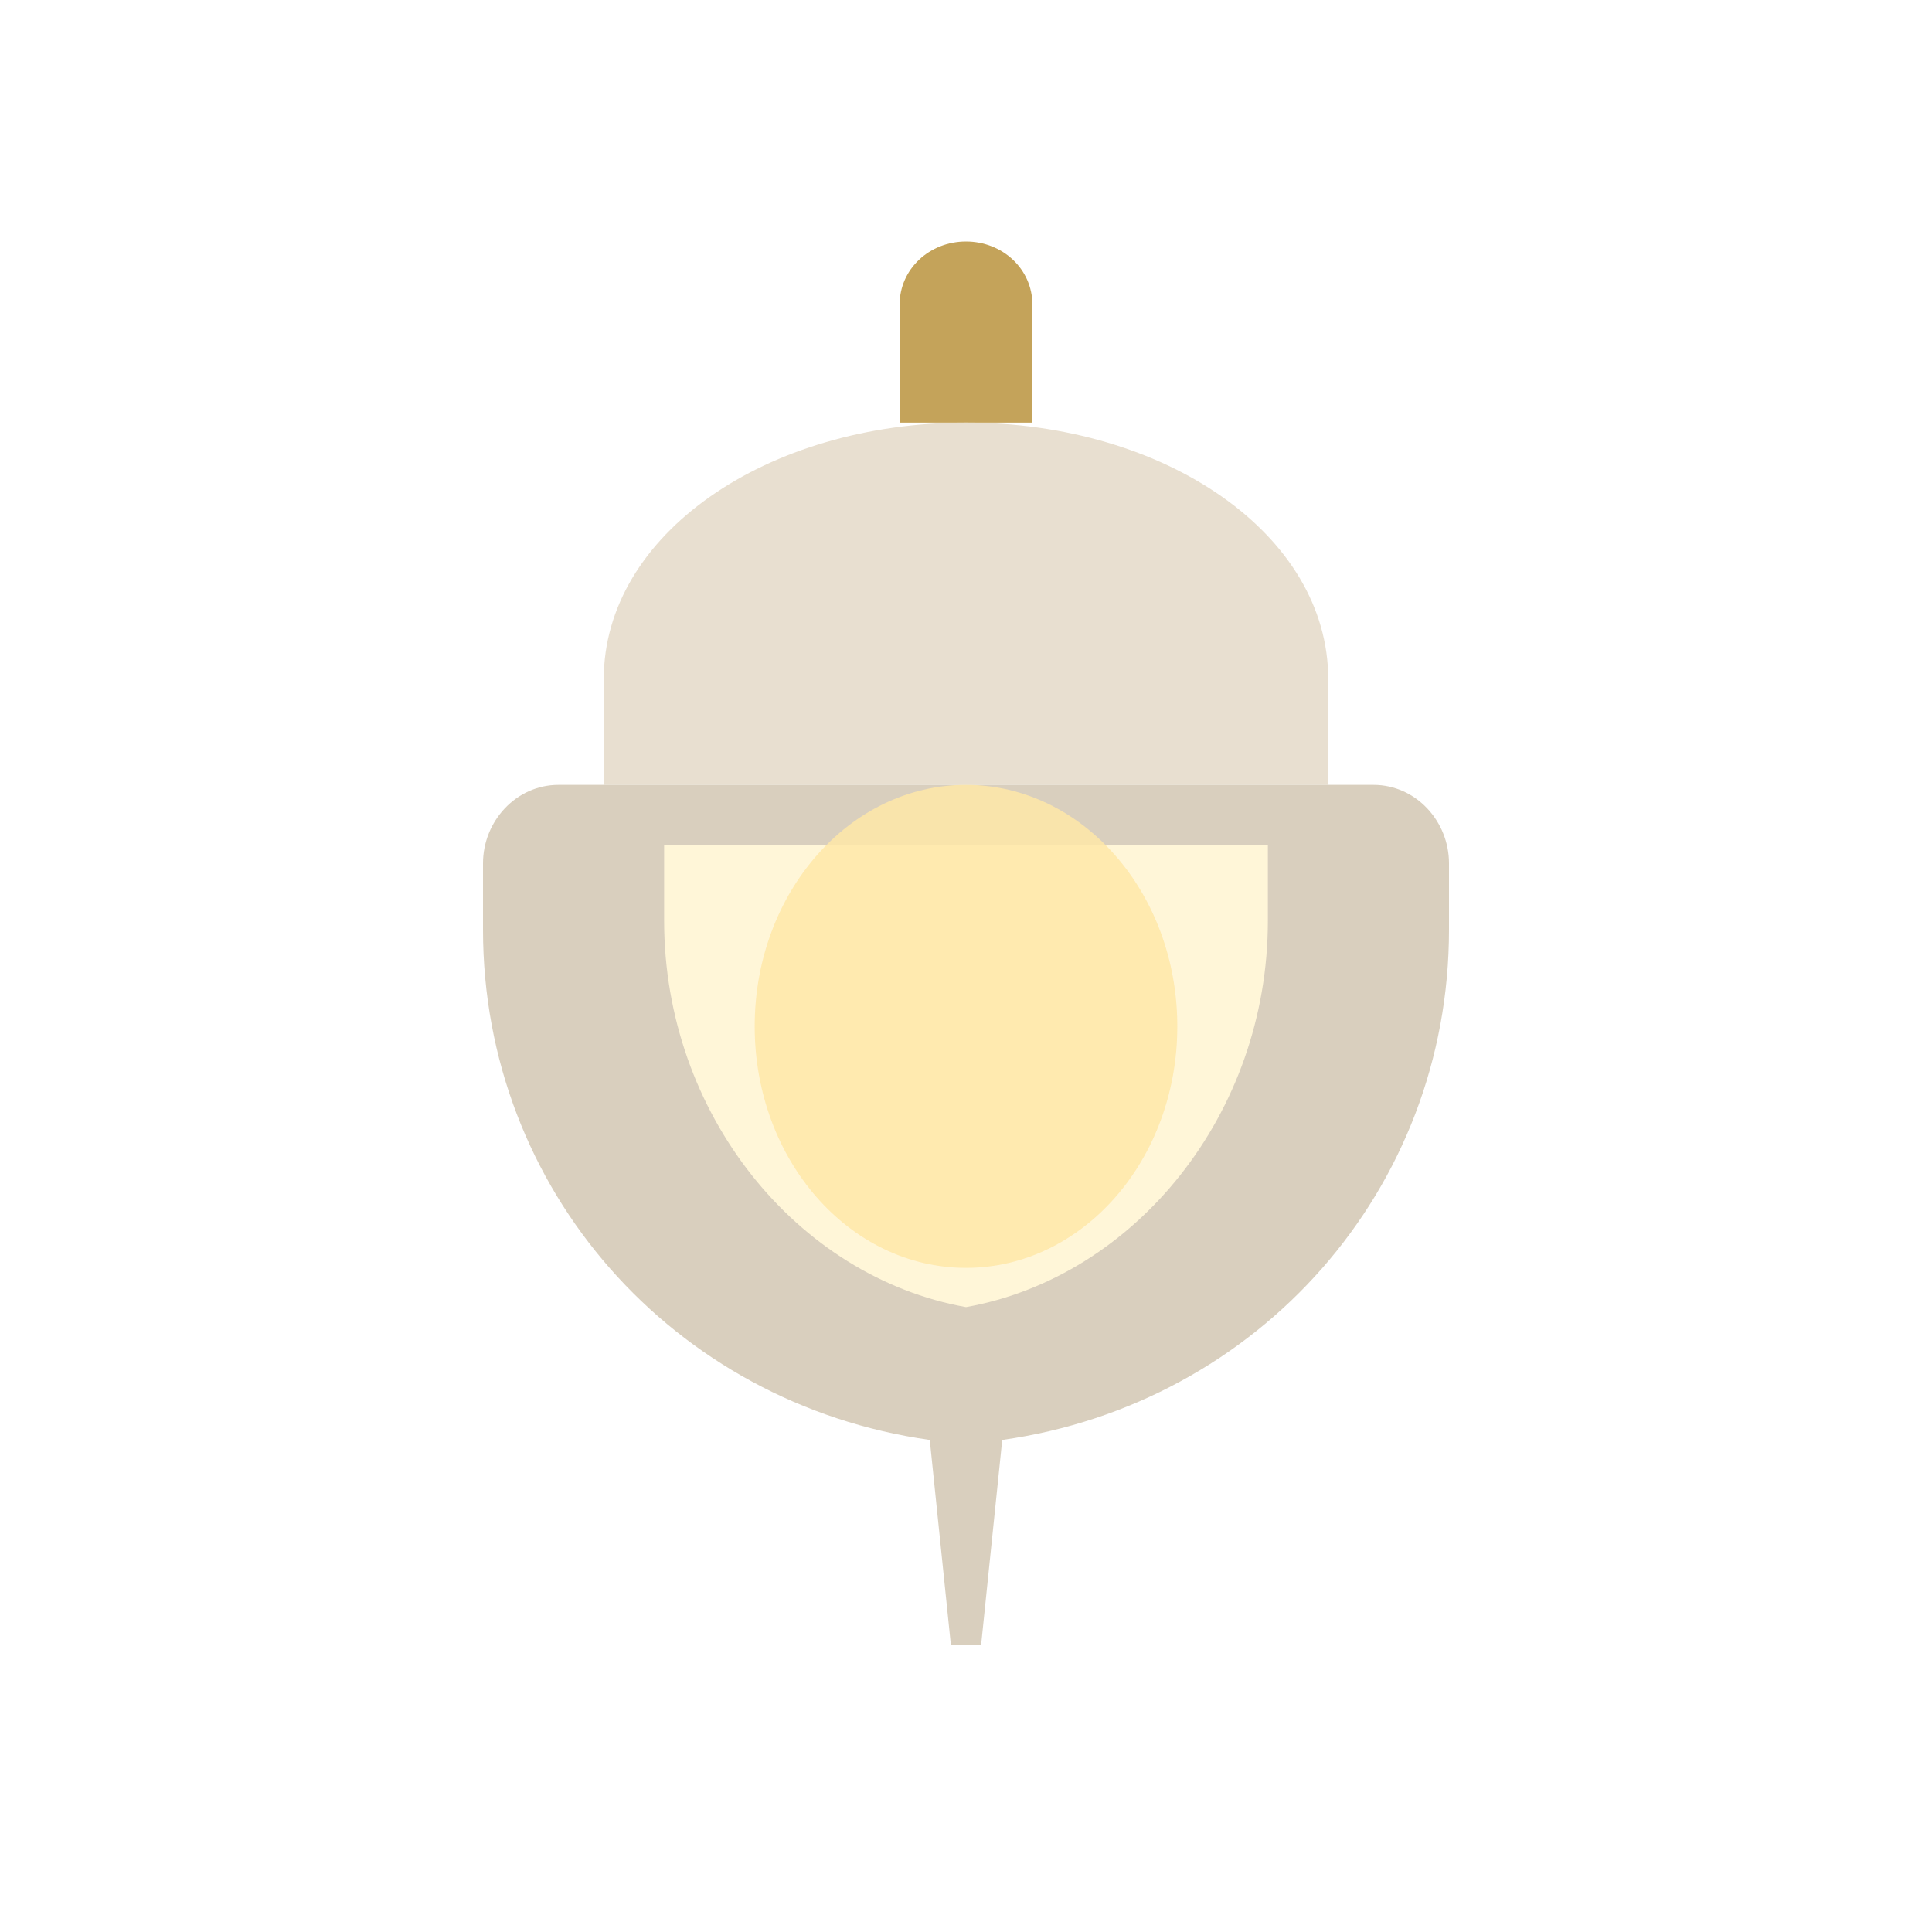
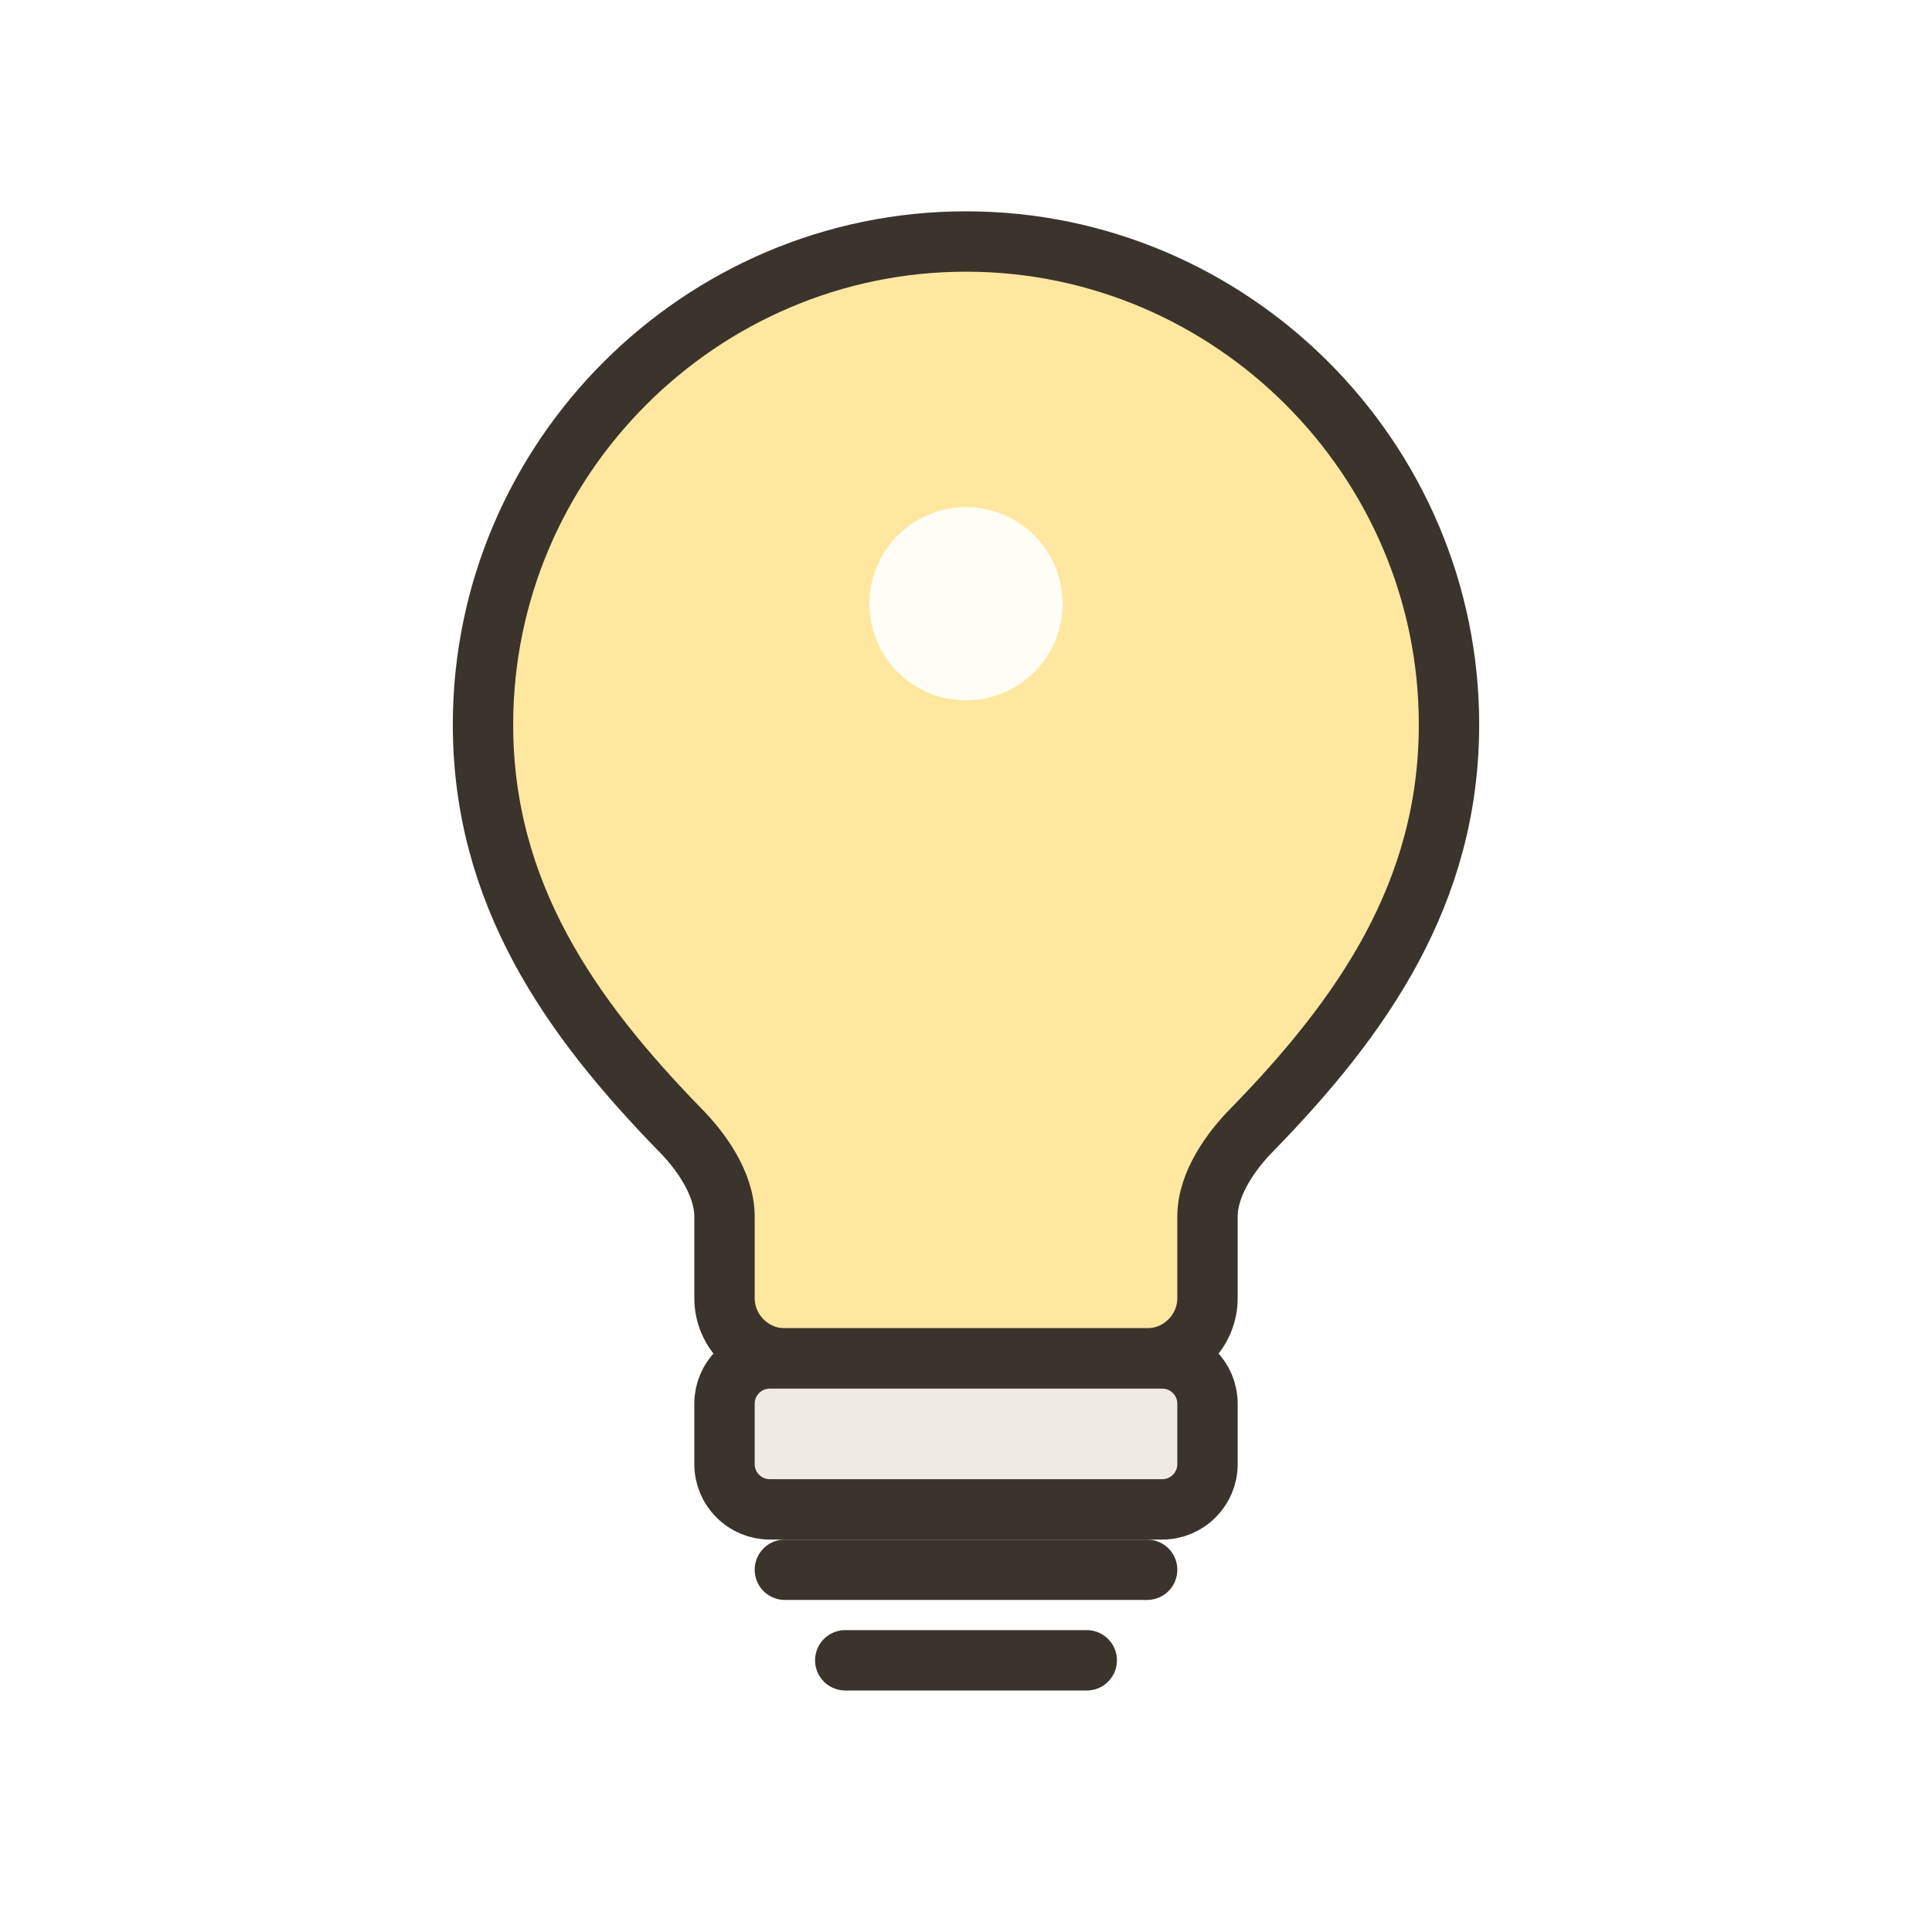
- <svg xmlns="http://www.w3.org/2000/svg" viewBox="0 0 64 64" fill="none">
-   <path d="M32 8c-1.2 0-2.2.9-2.2 2.1V14h4.4v-3.9C34.2 8.9 33.2 8 32 8Z" fill="#C4A35A" />
-   <path d="M20 22.5c0-4.8 5.4-8.5 12-8.5s12 3.7 12 8.5V26H20v-3.5Z" fill="#E8DFD0" />
-   <path d="M18.5 26h27c1.4 0 2.5 1.2 2.5 2.6v2.2c0 8.6-6.3 15.7-14.8 16.9l-.7 6.8h-1l-.7-6.8C22.3 46.5 16 39.4 16 30.8v-2.2c0-1.4 1.1-2.6 2.5-2.6Z" fill="#D9CFBE" />
-   <path d="M22 28h20v2.5c0 6.4-4.4 11.8-10 12.8-5.6-1-10-6.4-10-12.8V28Z" fill="#FFF6D8" />
-   <ellipse cx="32" cy="34" rx="7" ry="8" fill="#FFE7A8" opacity=".85" />
+ <svg xmlns="http://www.w3.org/2000/svg" width="64" height="64" viewBox="0 0 64 64" fill="none">
+   <path d="M32 8c-8.8 0-16 7.2-16 16 0 5.6 2.9 9.7 6.5 13.4.7.7 1.5 1.8 1.5 2.9V43c0 1.1.9 2 2 2h12c1.1 0 2-.9 2-2v-2.7c0-1.1.8-2.2 1.5-2.9C45.1 33.7 48 29.6 48 24c0-8.8-7.2-16-16-16Z" fill="#FFE7A0" stroke="#3A342C" stroke-width="2" stroke-linejoin="round" />
+   <rect x="24" y="45" width="16" height="5" rx="1.5" fill="#EFEAE2" stroke="#3A342C" stroke-width="2" />
+   <path d="M26 52h12" stroke="#3A342C" stroke-width="2" stroke-linecap="round" />
+   <path d="M28 55h8" stroke="#3A342C" stroke-width="2" stroke-linecap="round" />
+   <circle cx="32" cy="20" r="3.2" fill="#FFFDF5" />
</svg>
